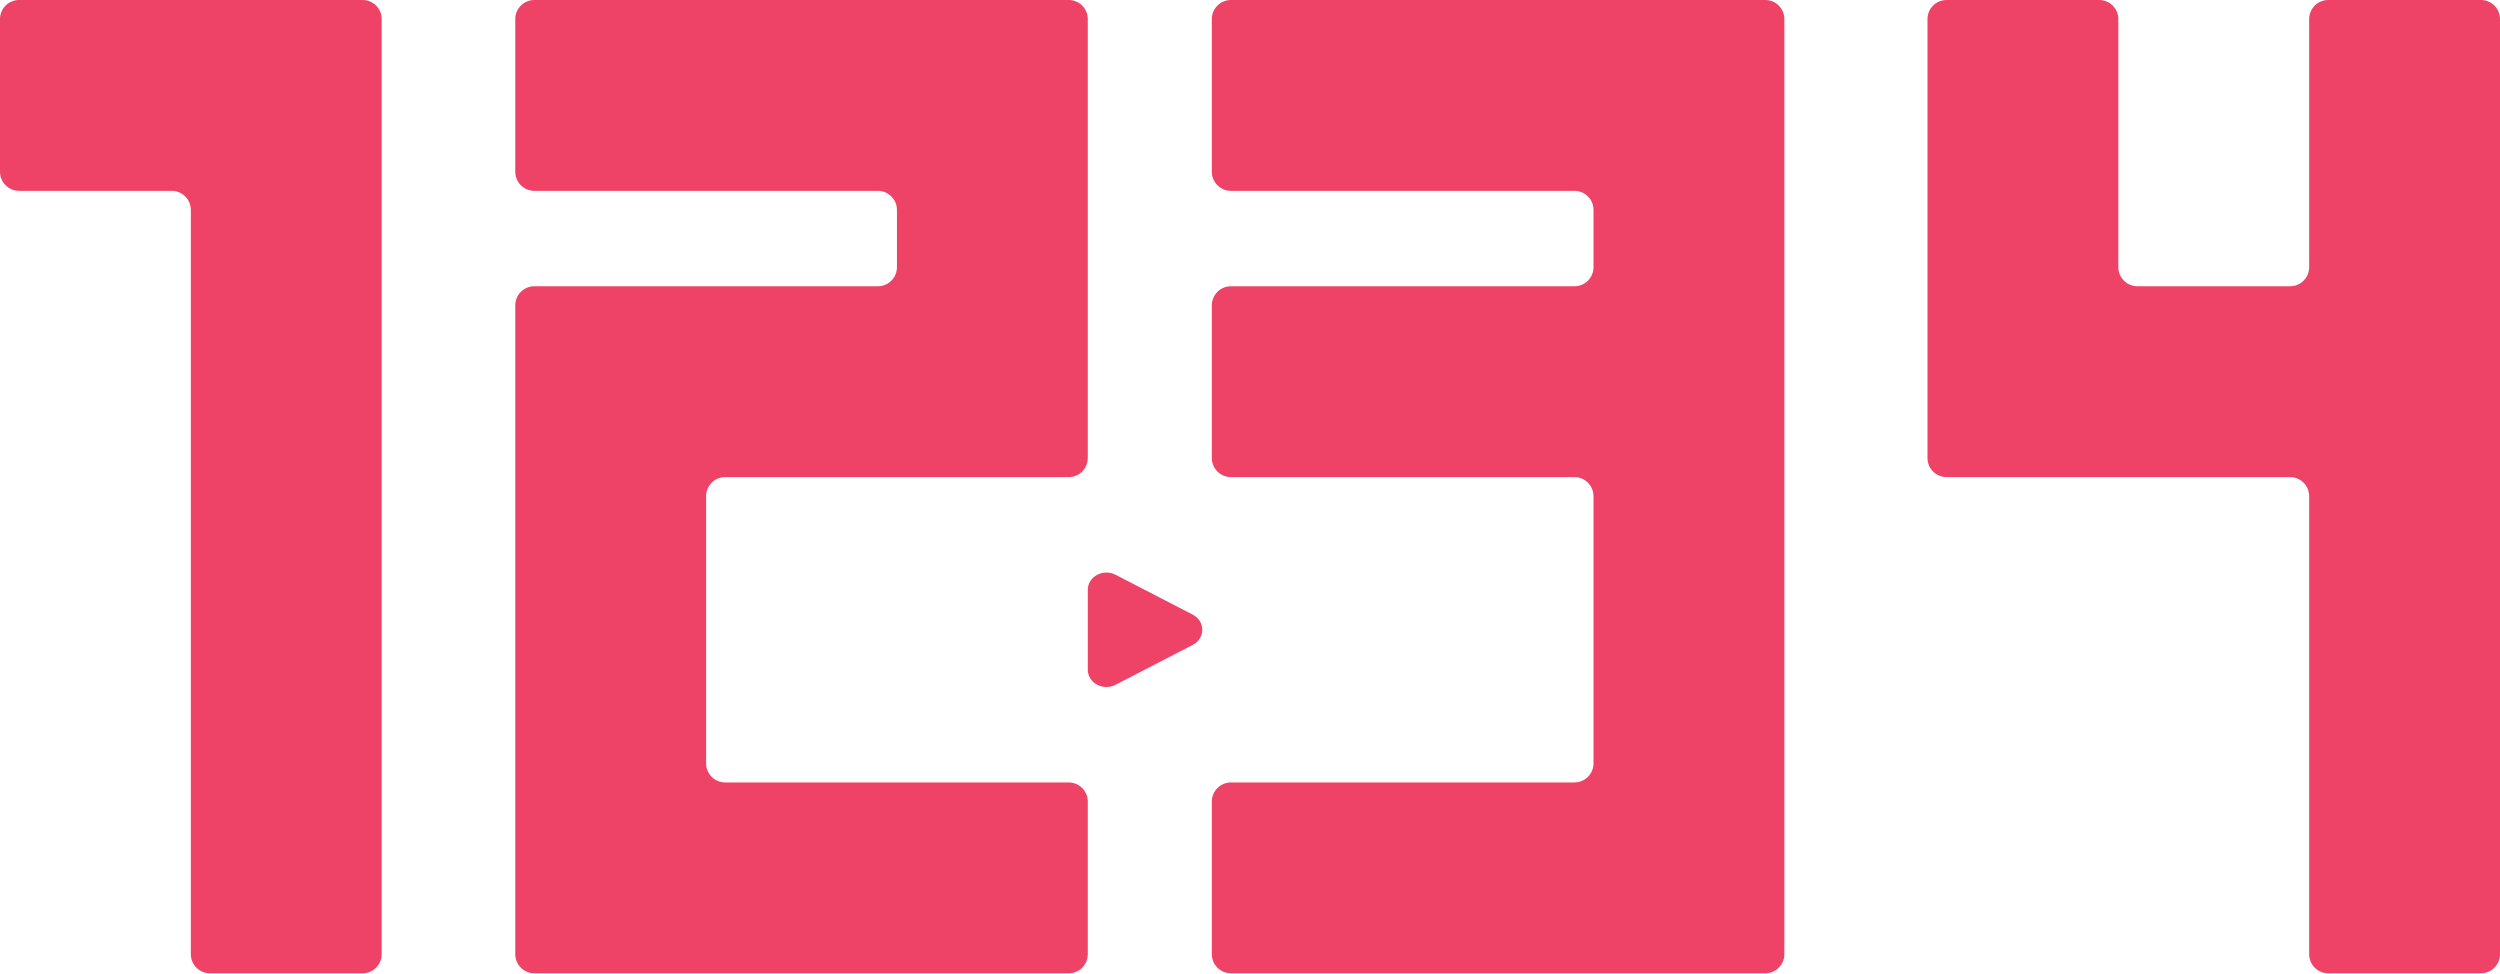
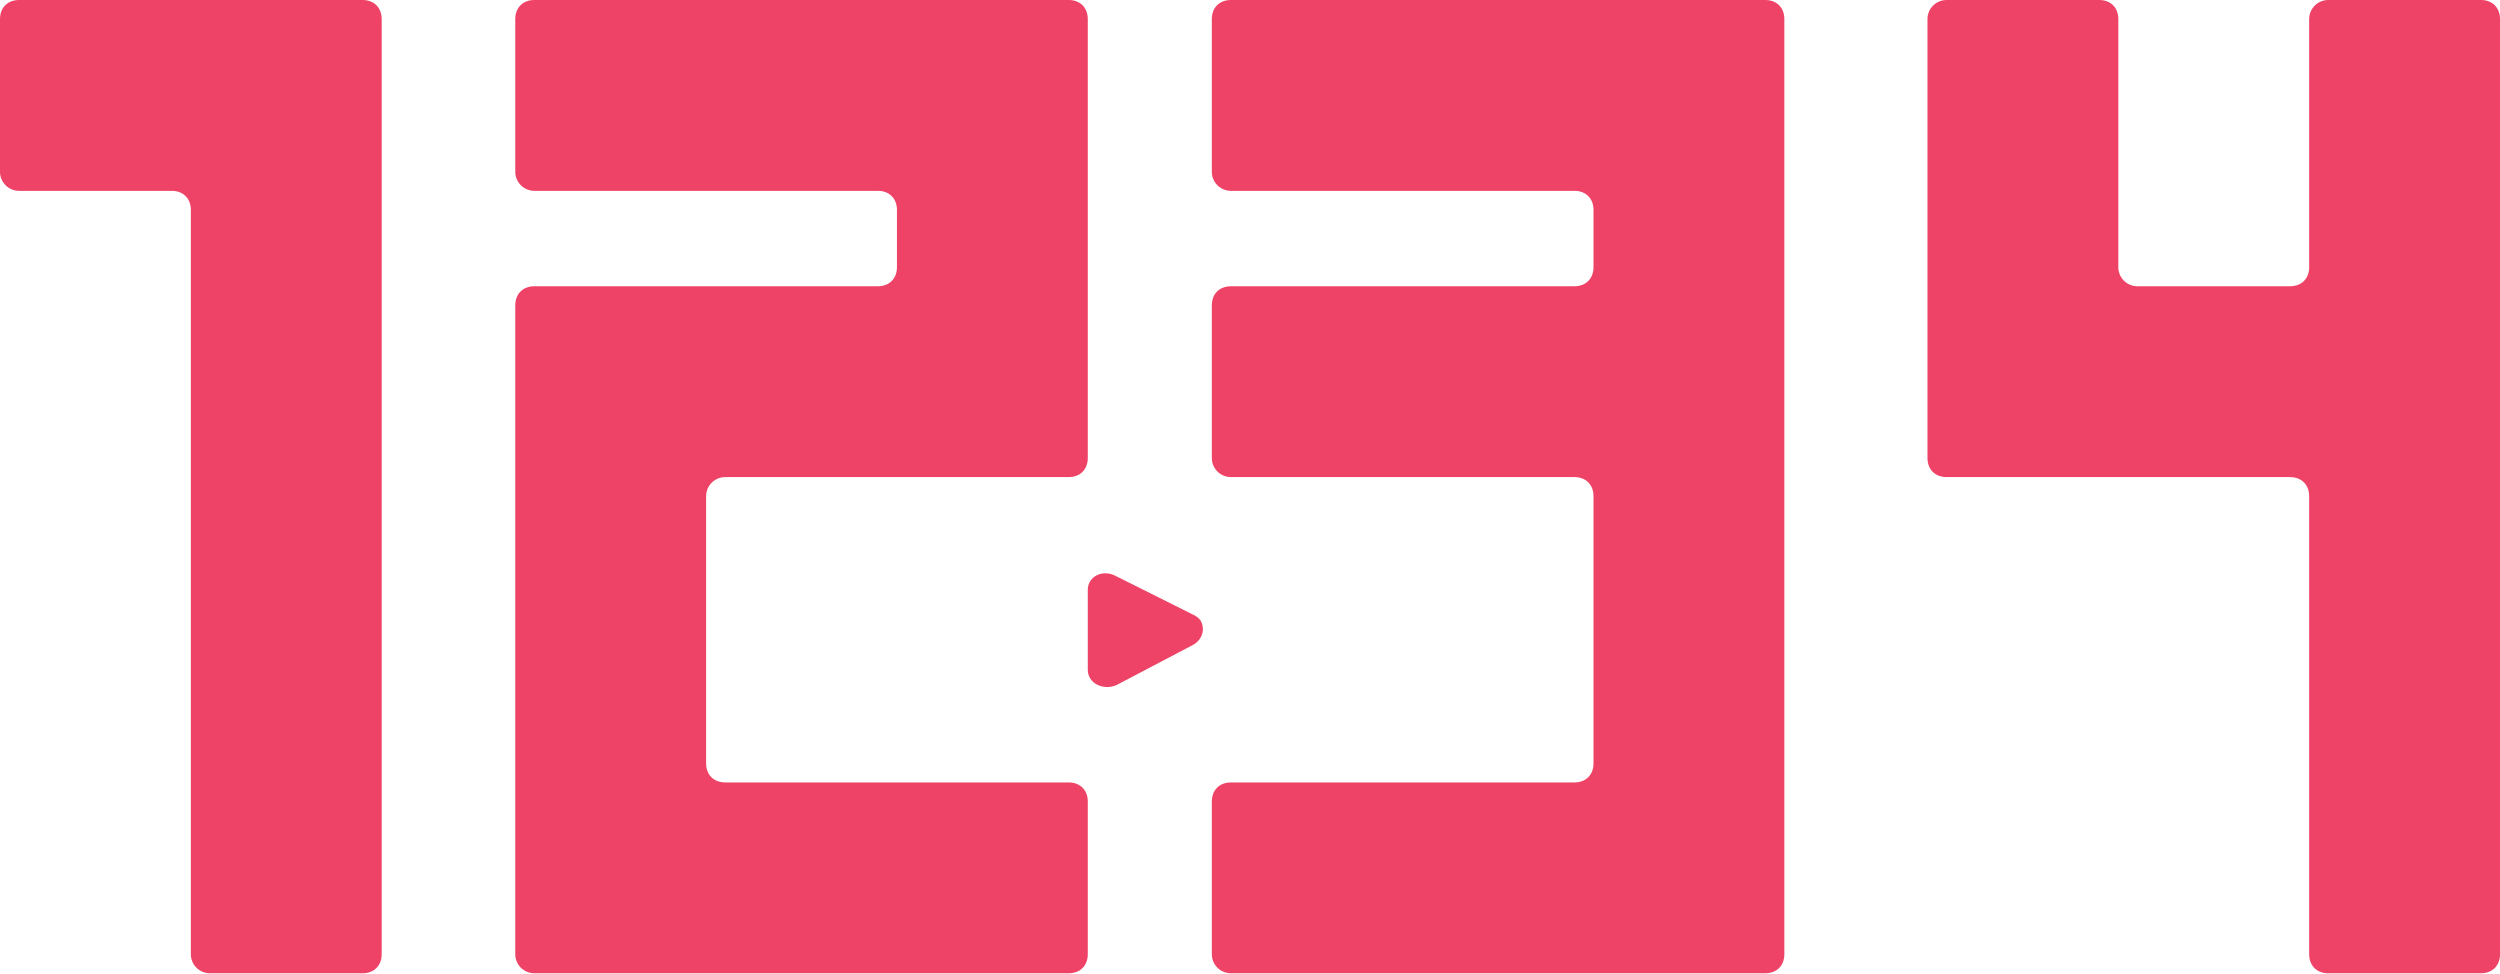
- <svg xmlns="http://www.w3.org/2000/svg" width="131" height="51" viewBox="0 0 131 51" fill="none">
-   <path d="M20 50C20 50.552 19.552 51 19 51H11C10.448 51 10 50.552 10 50V11C10 10.448 9.552 10 9 10H1C0.448 10 0 9.552 0 9V1C0 0.448 0.448 0 1 0H19C19.552 0 20 0.448 20 1V50Z" fill="#EE4266" />
-   <path d="M56 41C56.552 41 57 41.448 57 42V50C57 50.552 56.552 51 56 51H28C27.448 51 27 50.552 27 50V16C27 15.448 27.448 15 28 15H46C46.552 15 47 14.552 47 14V11C47 10.448 46.552 10 46 10H28C27.448 10 27 9.552 27 9V1C27 0.448 27.448 0 28 0H56C56.552 0 57 0.448 57 1V24C57 24.552 56.552 25 56 25H38C37.448 25 37 25.448 37 26V40C37 40.552 37.448 41 38 41H56Z" fill="#EE4266" />
-   <path d="M63.5 1C63.5 0.448 63.948 0 64.5 0H92.5C93.052 0 93.5 0.448 93.5 1V50C93.5 50.552 93.052 51 92.5 51H64.5C63.948 51 63.5 50.552 63.5 50V42C63.5 41.448 63.948 41 64.5 41H82.5C83.052 41 83.5 40.552 83.5 40V26C83.5 25.448 83.052 25 82.5 25H64.5C63.948 25 63.5 24.552 63.5 24V16C63.5 15.448 63.948 15 64.5 15H82.5C83.052 15 83.5 14.552 83.5 14V11C83.5 10.448 83.052 10 82.5 10H64.5C63.948 10 63.5 9.552 63.5 9V1Z" fill="#EE4266" />
-   <path d="M122 0C121.448 0 121 0.448 121 1V14C121 14.552 120.552 15 120 15H112C111.448 15 111 14.552 111 14V1C111 0.448 110.552 0 110 0H102C101.448 0 101 0.448 101 1V24C101 24.552 101.448 25 102 25H120C120.552 25 121 25.448 121 26V50C121 50.552 121.448 51 122 51H130C130.552 51 131 50.552 131 50V1C131 0.448 130.552 0 130 0H122Z" fill="#EE4266" />
-   <path d="M62.865 32.537C62.776 32.397 62.649 32.283 62.498 32.206L58.452 30.116C57.8 29.779 57 30.217 57 30.91V35.09C57 35.783 57.8 36.221 58.452 35.884L62.498 33.794C62.649 33.717 62.776 33.603 62.865 33.463C62.919 33.377 62.958 33.282 62.98 33.184C62.993 33.124 63 33.062 63 33C63 32.837 62.953 32.677 62.865 32.537Z" fill="#EE4266" />
+ <svg xmlns="http://www.w3.org/2000/svg" width="131" height="51" fill="none">
+   <path d="M20 50c0 .6-.4 1-1 1h-8a1 1 0 0 1-1-1V11c0-.6-.4-1-1-1H1a1 1 0 0 1-1-1V1c0-.6.4-1 1-1h18c.6 0 1 .4 1 1v49ZM56 41c.6 0 1 .4 1 1v8c0 .6-.4 1-1 1H28a1 1 0 0 1-1-1V16c0-.6.4-1 1-1h18c.6 0 1-.4 1-1v-3c0-.6-.4-1-1-1H28a1 1 0 0 1-1-1V1c0-.6.4-1 1-1h28c.6 0 1 .4 1 1v23c0 .6-.4 1-1 1H38a1 1 0 0 0-1 1v14c0 .6.4 1 1 1h18ZM63.5 1c0-.6.4-1 1-1h28c.6 0 1 .4 1 1v49c0 .6-.4 1-1 1h-28a1 1 0 0 1-1-1v-8c0-.6.4-1 1-1h18c.6 0 1-.4 1-1V26c0-.6-.4-1-1-1h-18a1 1 0 0 1-1-1v-8c0-.6.4-1 1-1h18c.6 0 1-.4 1-1v-3c0-.6-.4-1-1-1h-18a1 1 0 0 1-1-1V1ZM122 0a1 1 0 0 0-1 1v13c0 .6-.4 1-1 1h-8a1 1 0 0 1-1-1V1c0-.6-.4-1-1-1h-8a1 1 0 0 0-1 1v23c0 .6.4 1 1 1h18c.6 0 1 .4 1 1v24c0 .6.4 1 1 1h8c.6 0 1-.4 1-1V1c0-.6-.4-1-1-1h-8ZM62.9 32.5a1 1 0 0 0-.4-.3l-4-2c-.7-.4-1.5 0-1.5.7v4.2c0 .7.8 1.1 1.5.8l4-2.1a1 1 0 0 0 .5-.6.9.9 0 0 0-.1-.7Z" fill="#EE4266" />
</svg>
